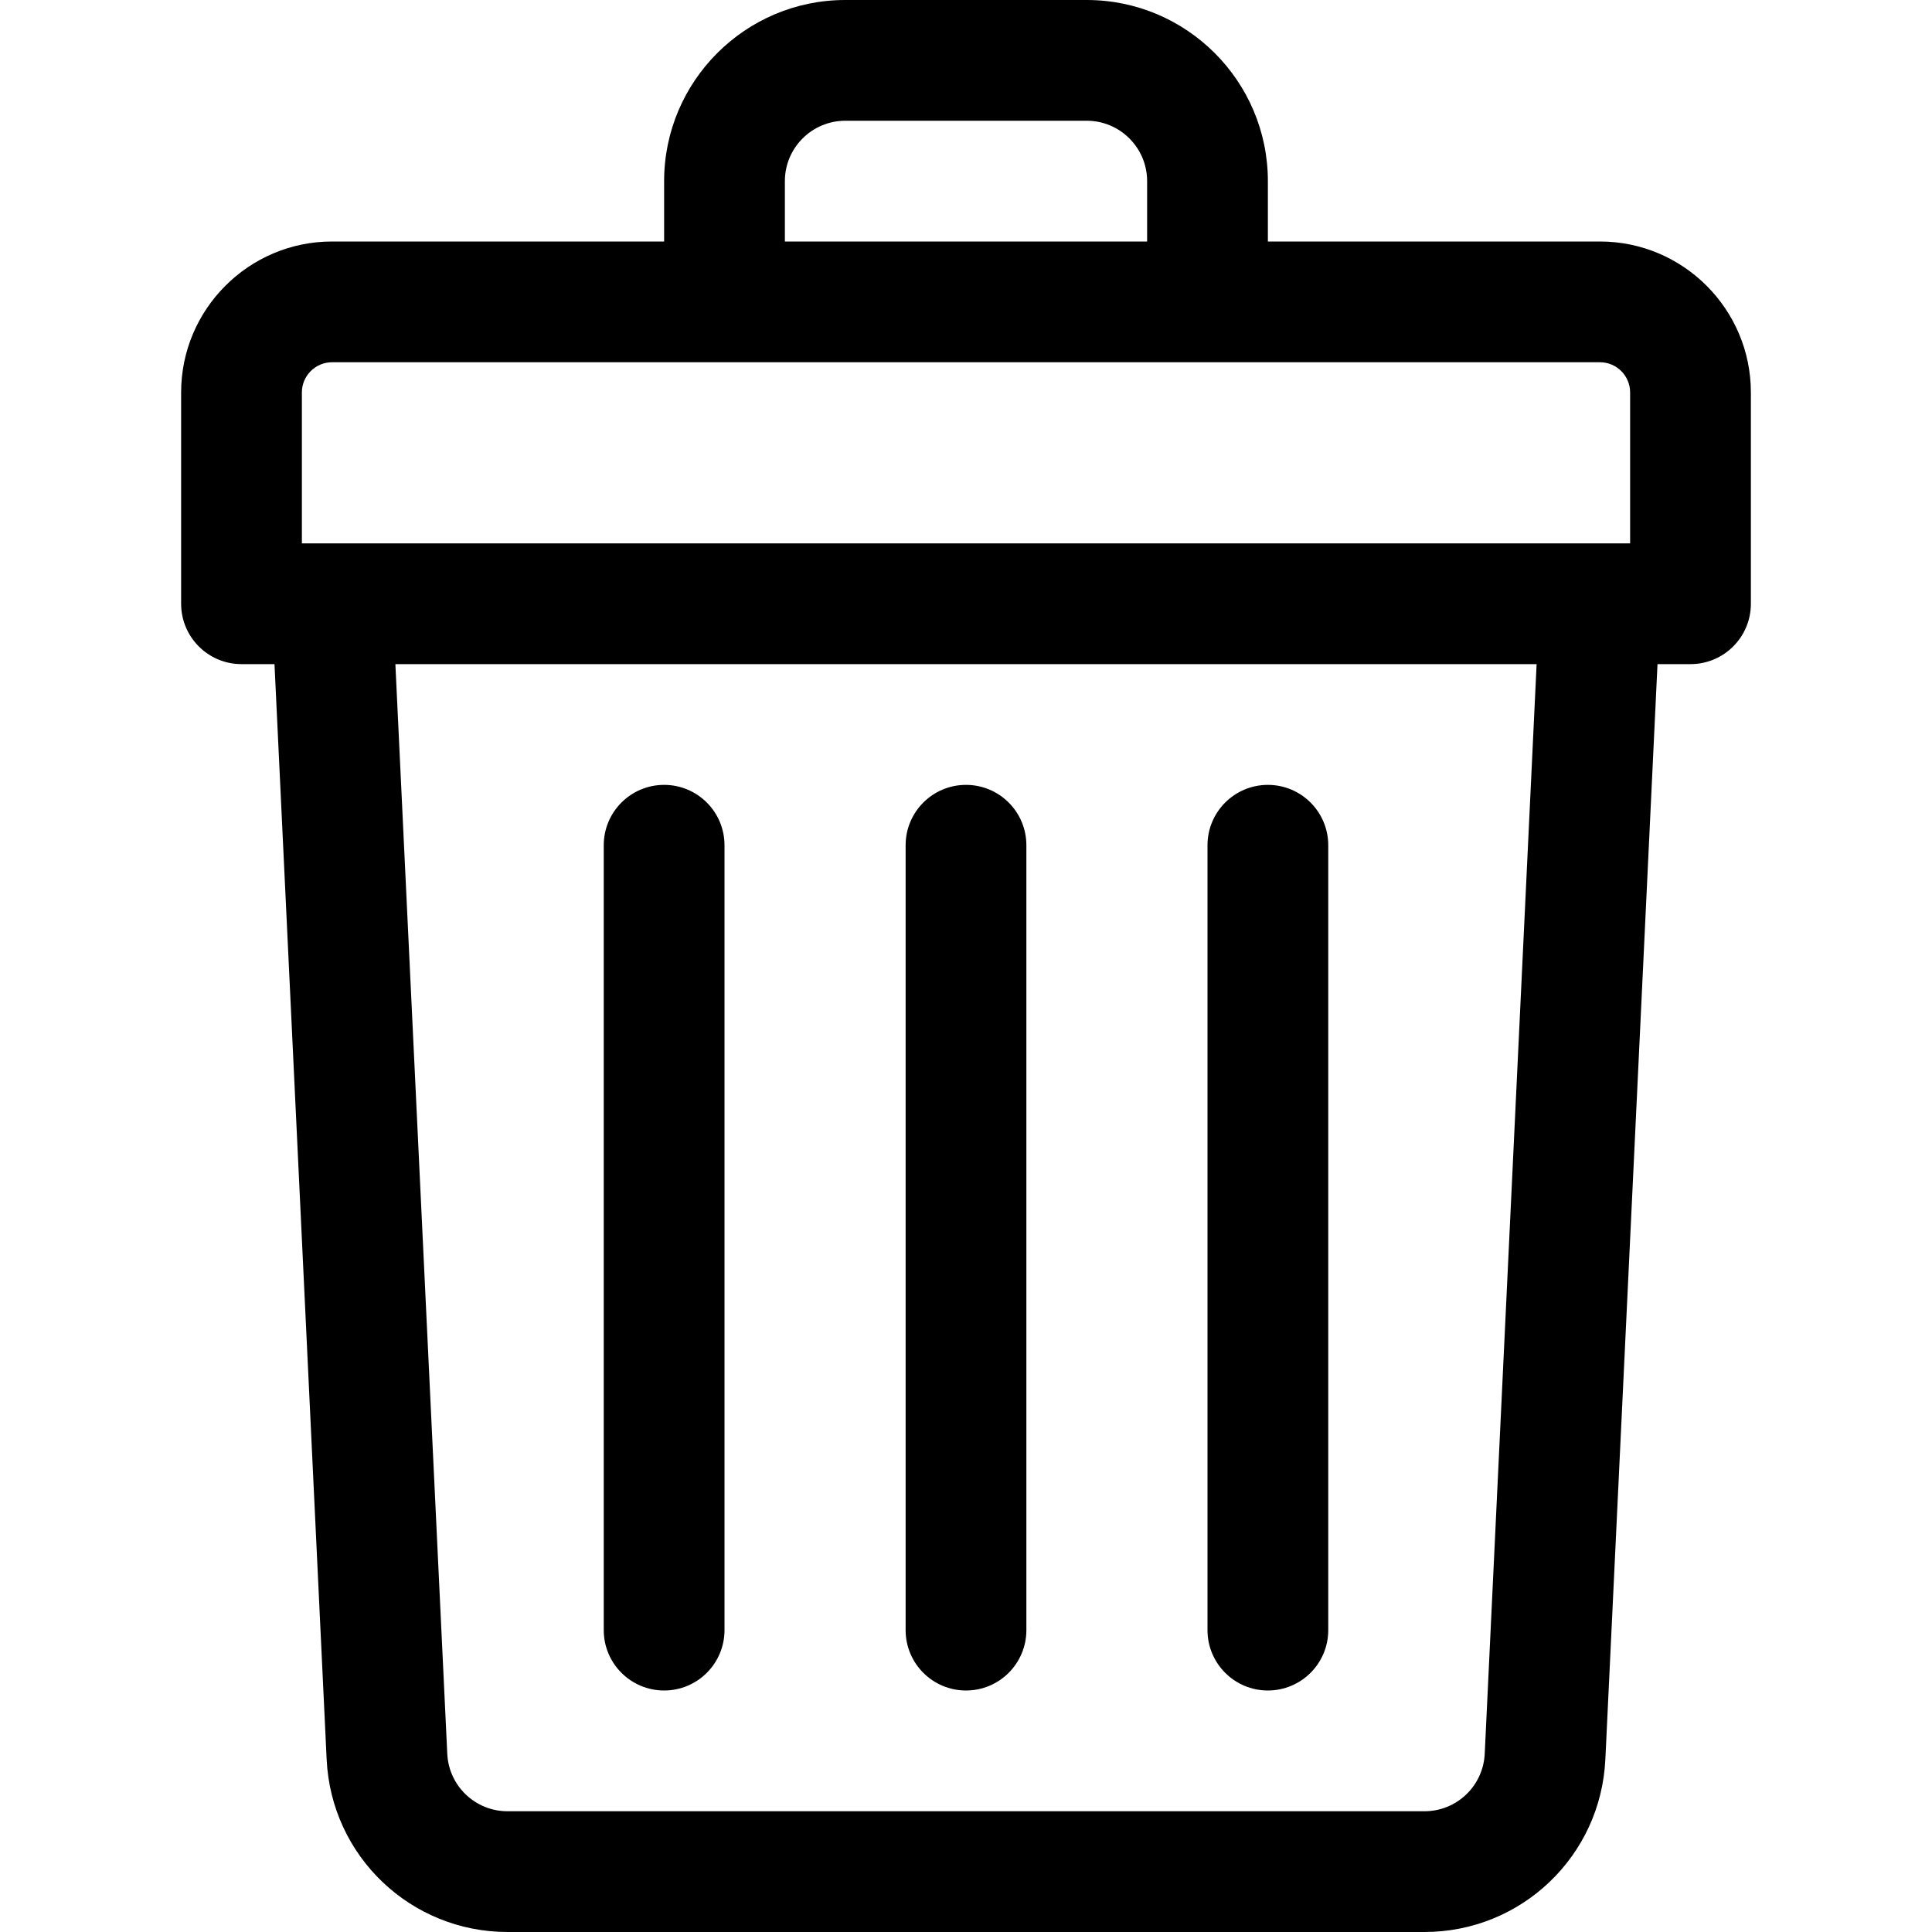
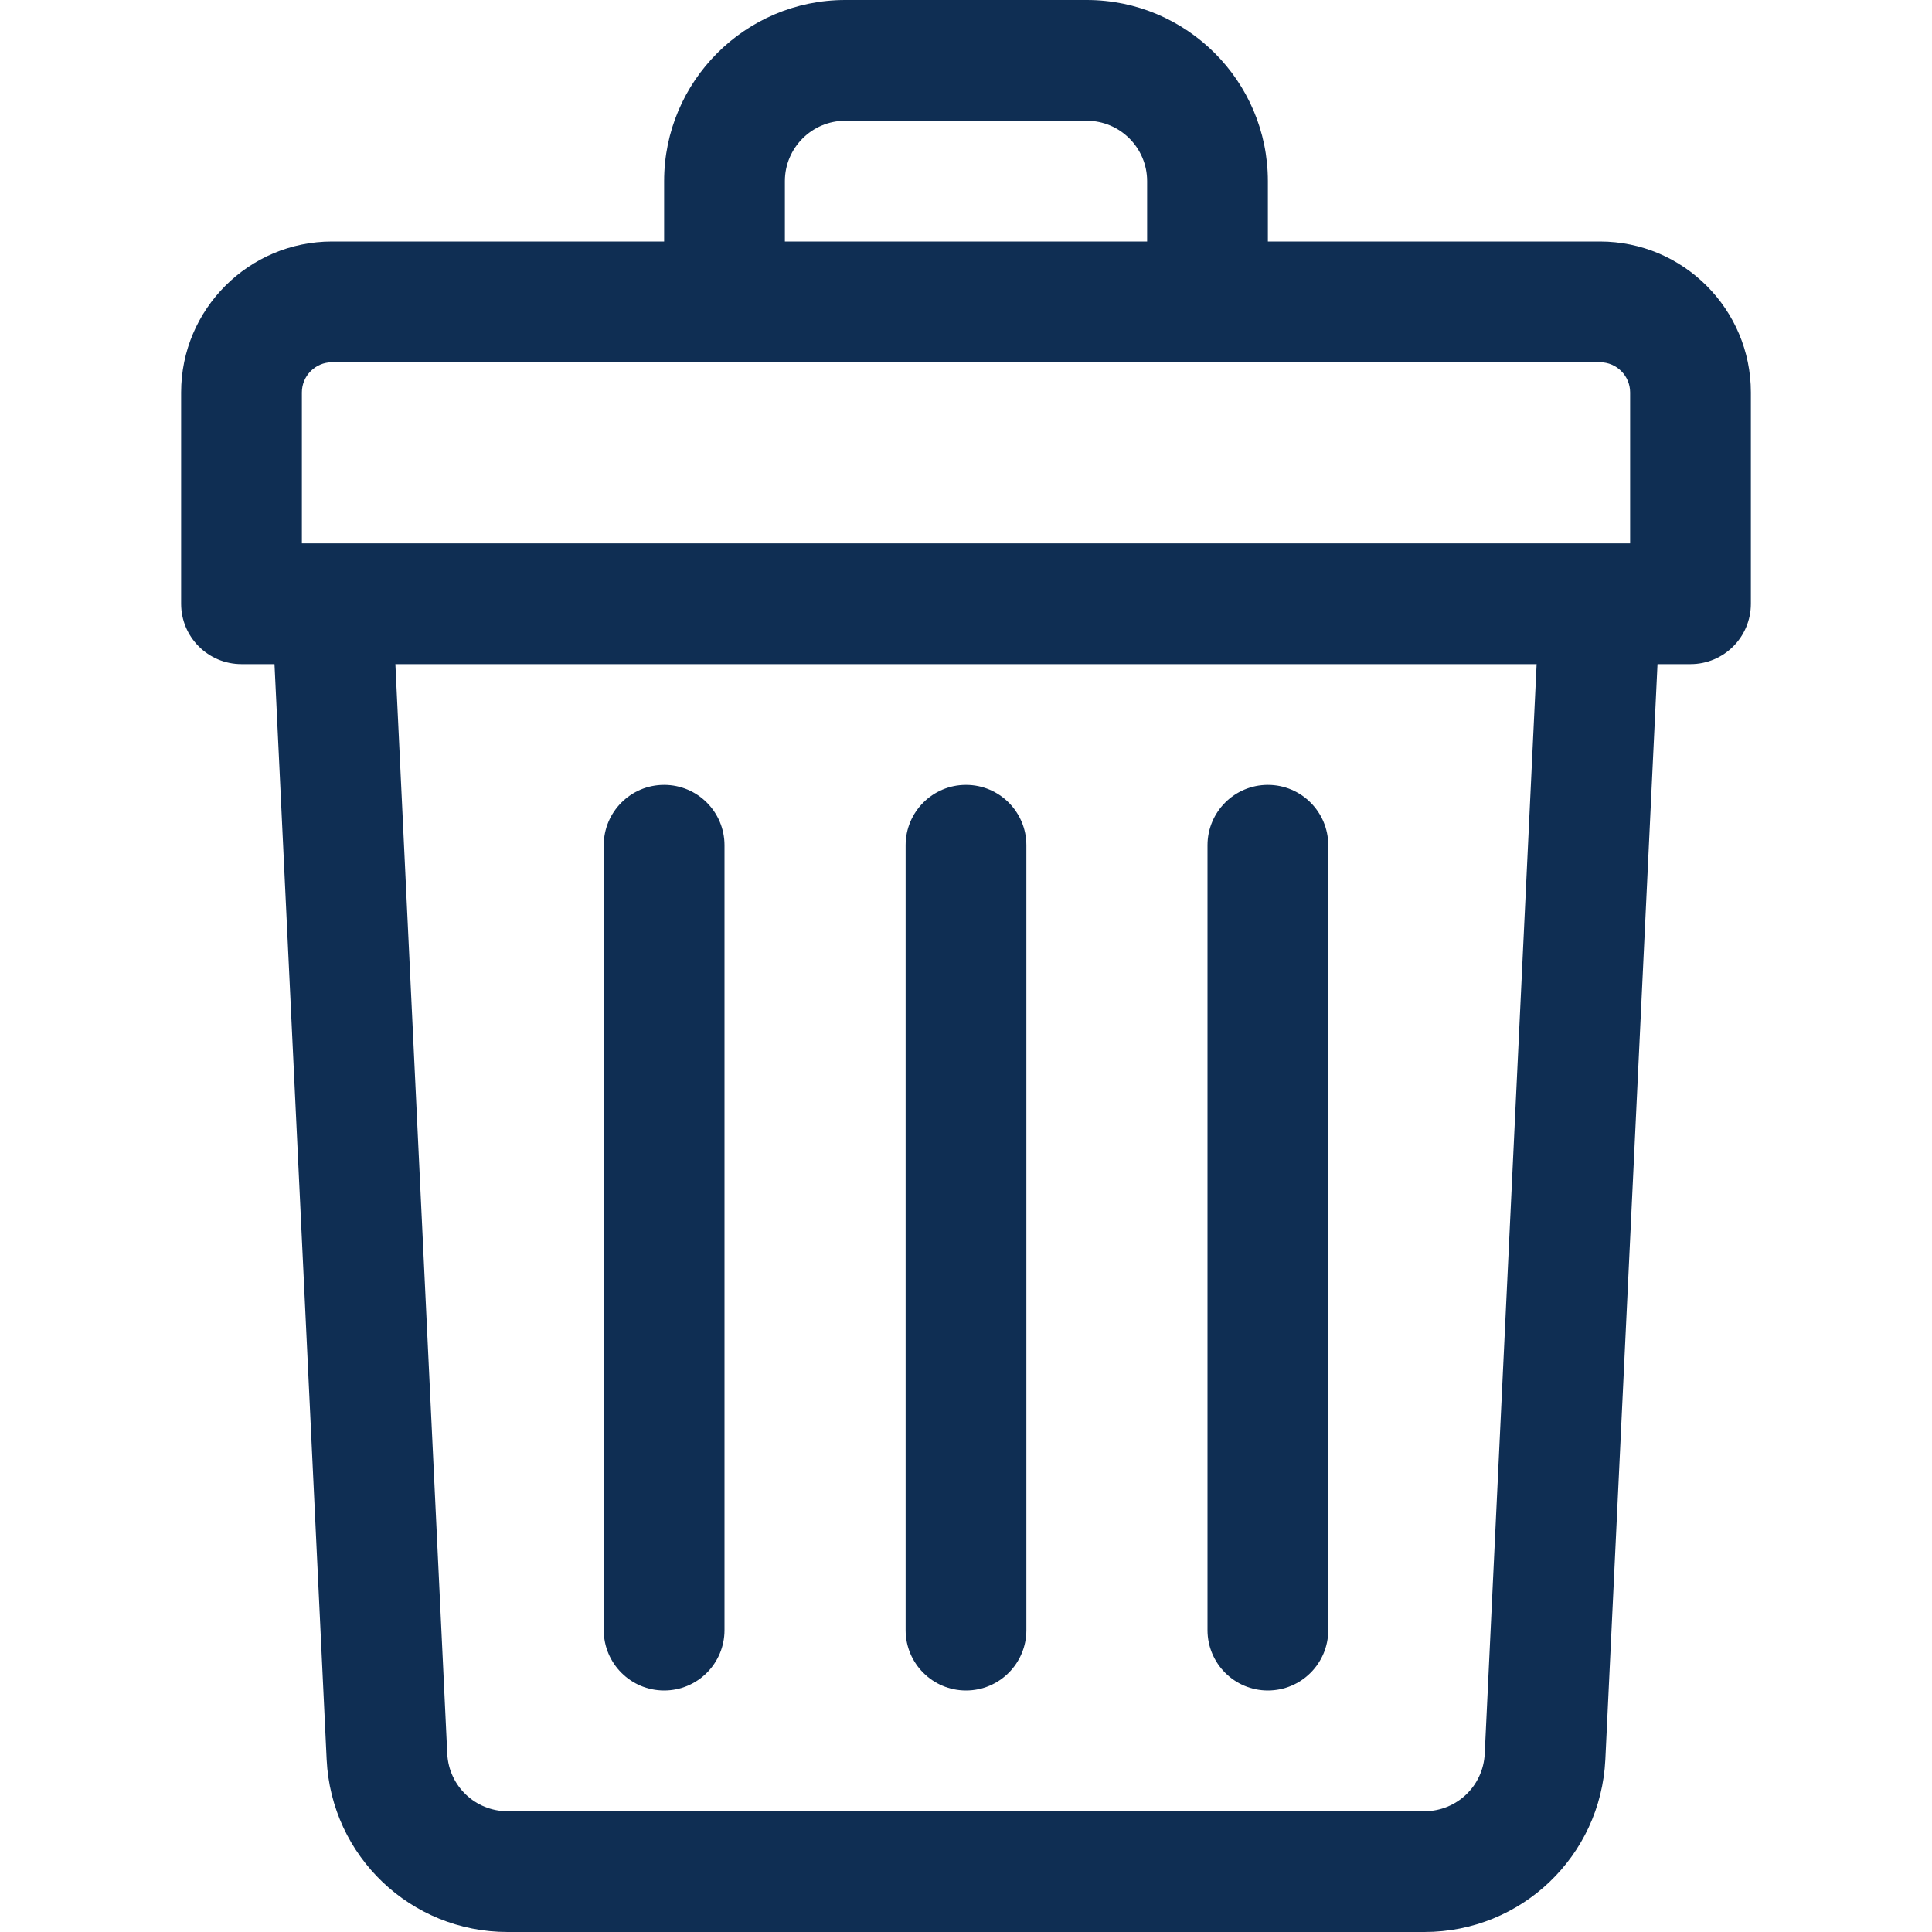
- <svg xmlns="http://www.w3.org/2000/svg" id="Layer_1" height="512" viewBox="0 0 512 512" width="512">
+ <svg xmlns="http://www.w3.org/2000/svg" id="Layer_1" height="512" viewBox="0 0 512 512" width="512" fill="#0f2e53">
  <g>
    <path d="m424 64h-88v-16c0-26.467-21.533-48-48-48h-64c-26.467 0-48 21.533-48 48v16h-88c-22.056 0-40 17.944-40 40v56c0 8.836 7.164 16 16 16h8.744l13.823 290.283c1.221 25.636 22.281 45.717 47.945 45.717h242.976c25.665 0 46.725-20.081 47.945-45.717l13.823-290.283h8.744c8.836 0 16-7.164 16-16v-56c0-22.056-17.944-40-40-40zm-216-16c0-8.822 7.178-16 16-16h64c8.822 0 16 7.178 16 16v16h-96zm-128 56c0-4.411 3.589-8 8-8h336c4.411 0 8 3.589 8 8v40c-4.931 0-331.567 0-352 0zm313.469 360.761c-.407 8.545-7.427 15.239-15.981 15.239h-242.976c-8.555 0-15.575-6.694-15.981-15.239l-13.751-288.761h302.44z" />
    <path d="m256 448c8.836 0 16-7.164 16-16v-208c0-8.836-7.164-16-16-16s-16 7.164-16 16v208c0 8.836 7.163 16 16 16z" />
    <path d="m336 448c8.836 0 16-7.164 16-16v-208c0-8.836-7.164-16-16-16s-16 7.164-16 16v208c0 8.836 7.163 16 16 16z" />
    <path d="m176 448c8.836 0 16-7.164 16-16v-208c0-8.836-7.164-16-16-16s-16 7.164-16 16v208c0 8.836 7.163 16 16 16z" />
  </g>
</svg>
